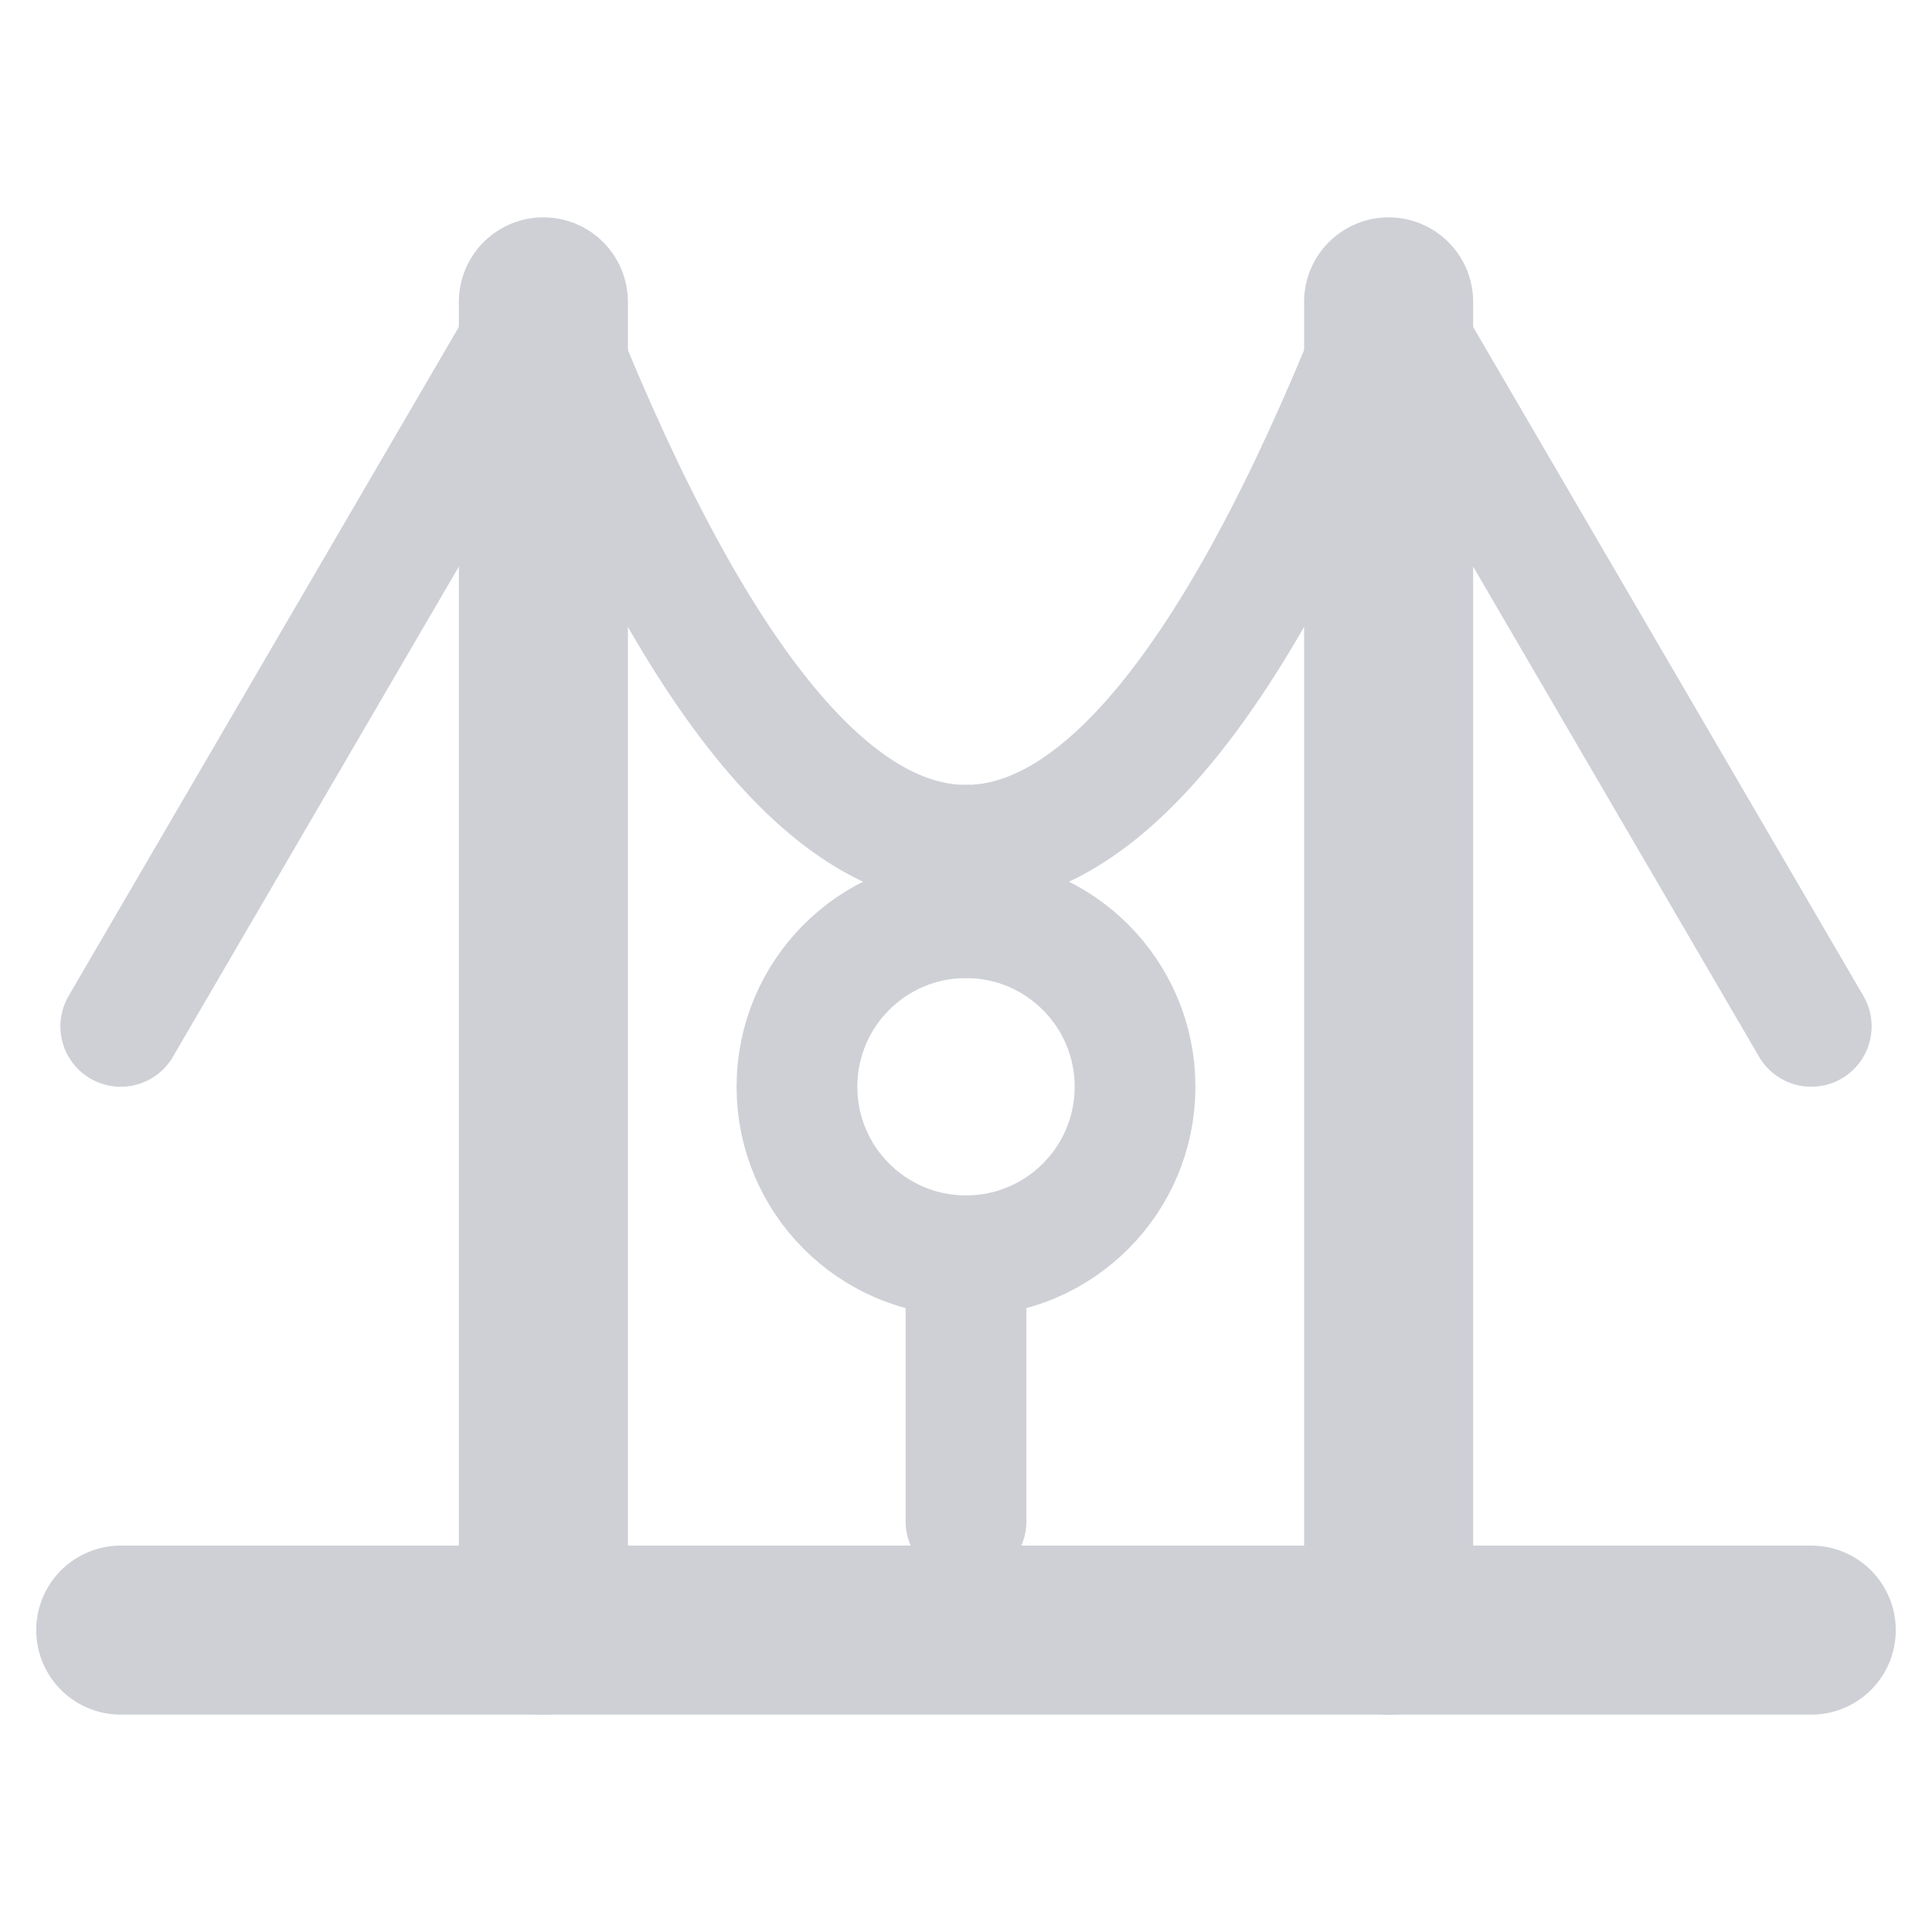
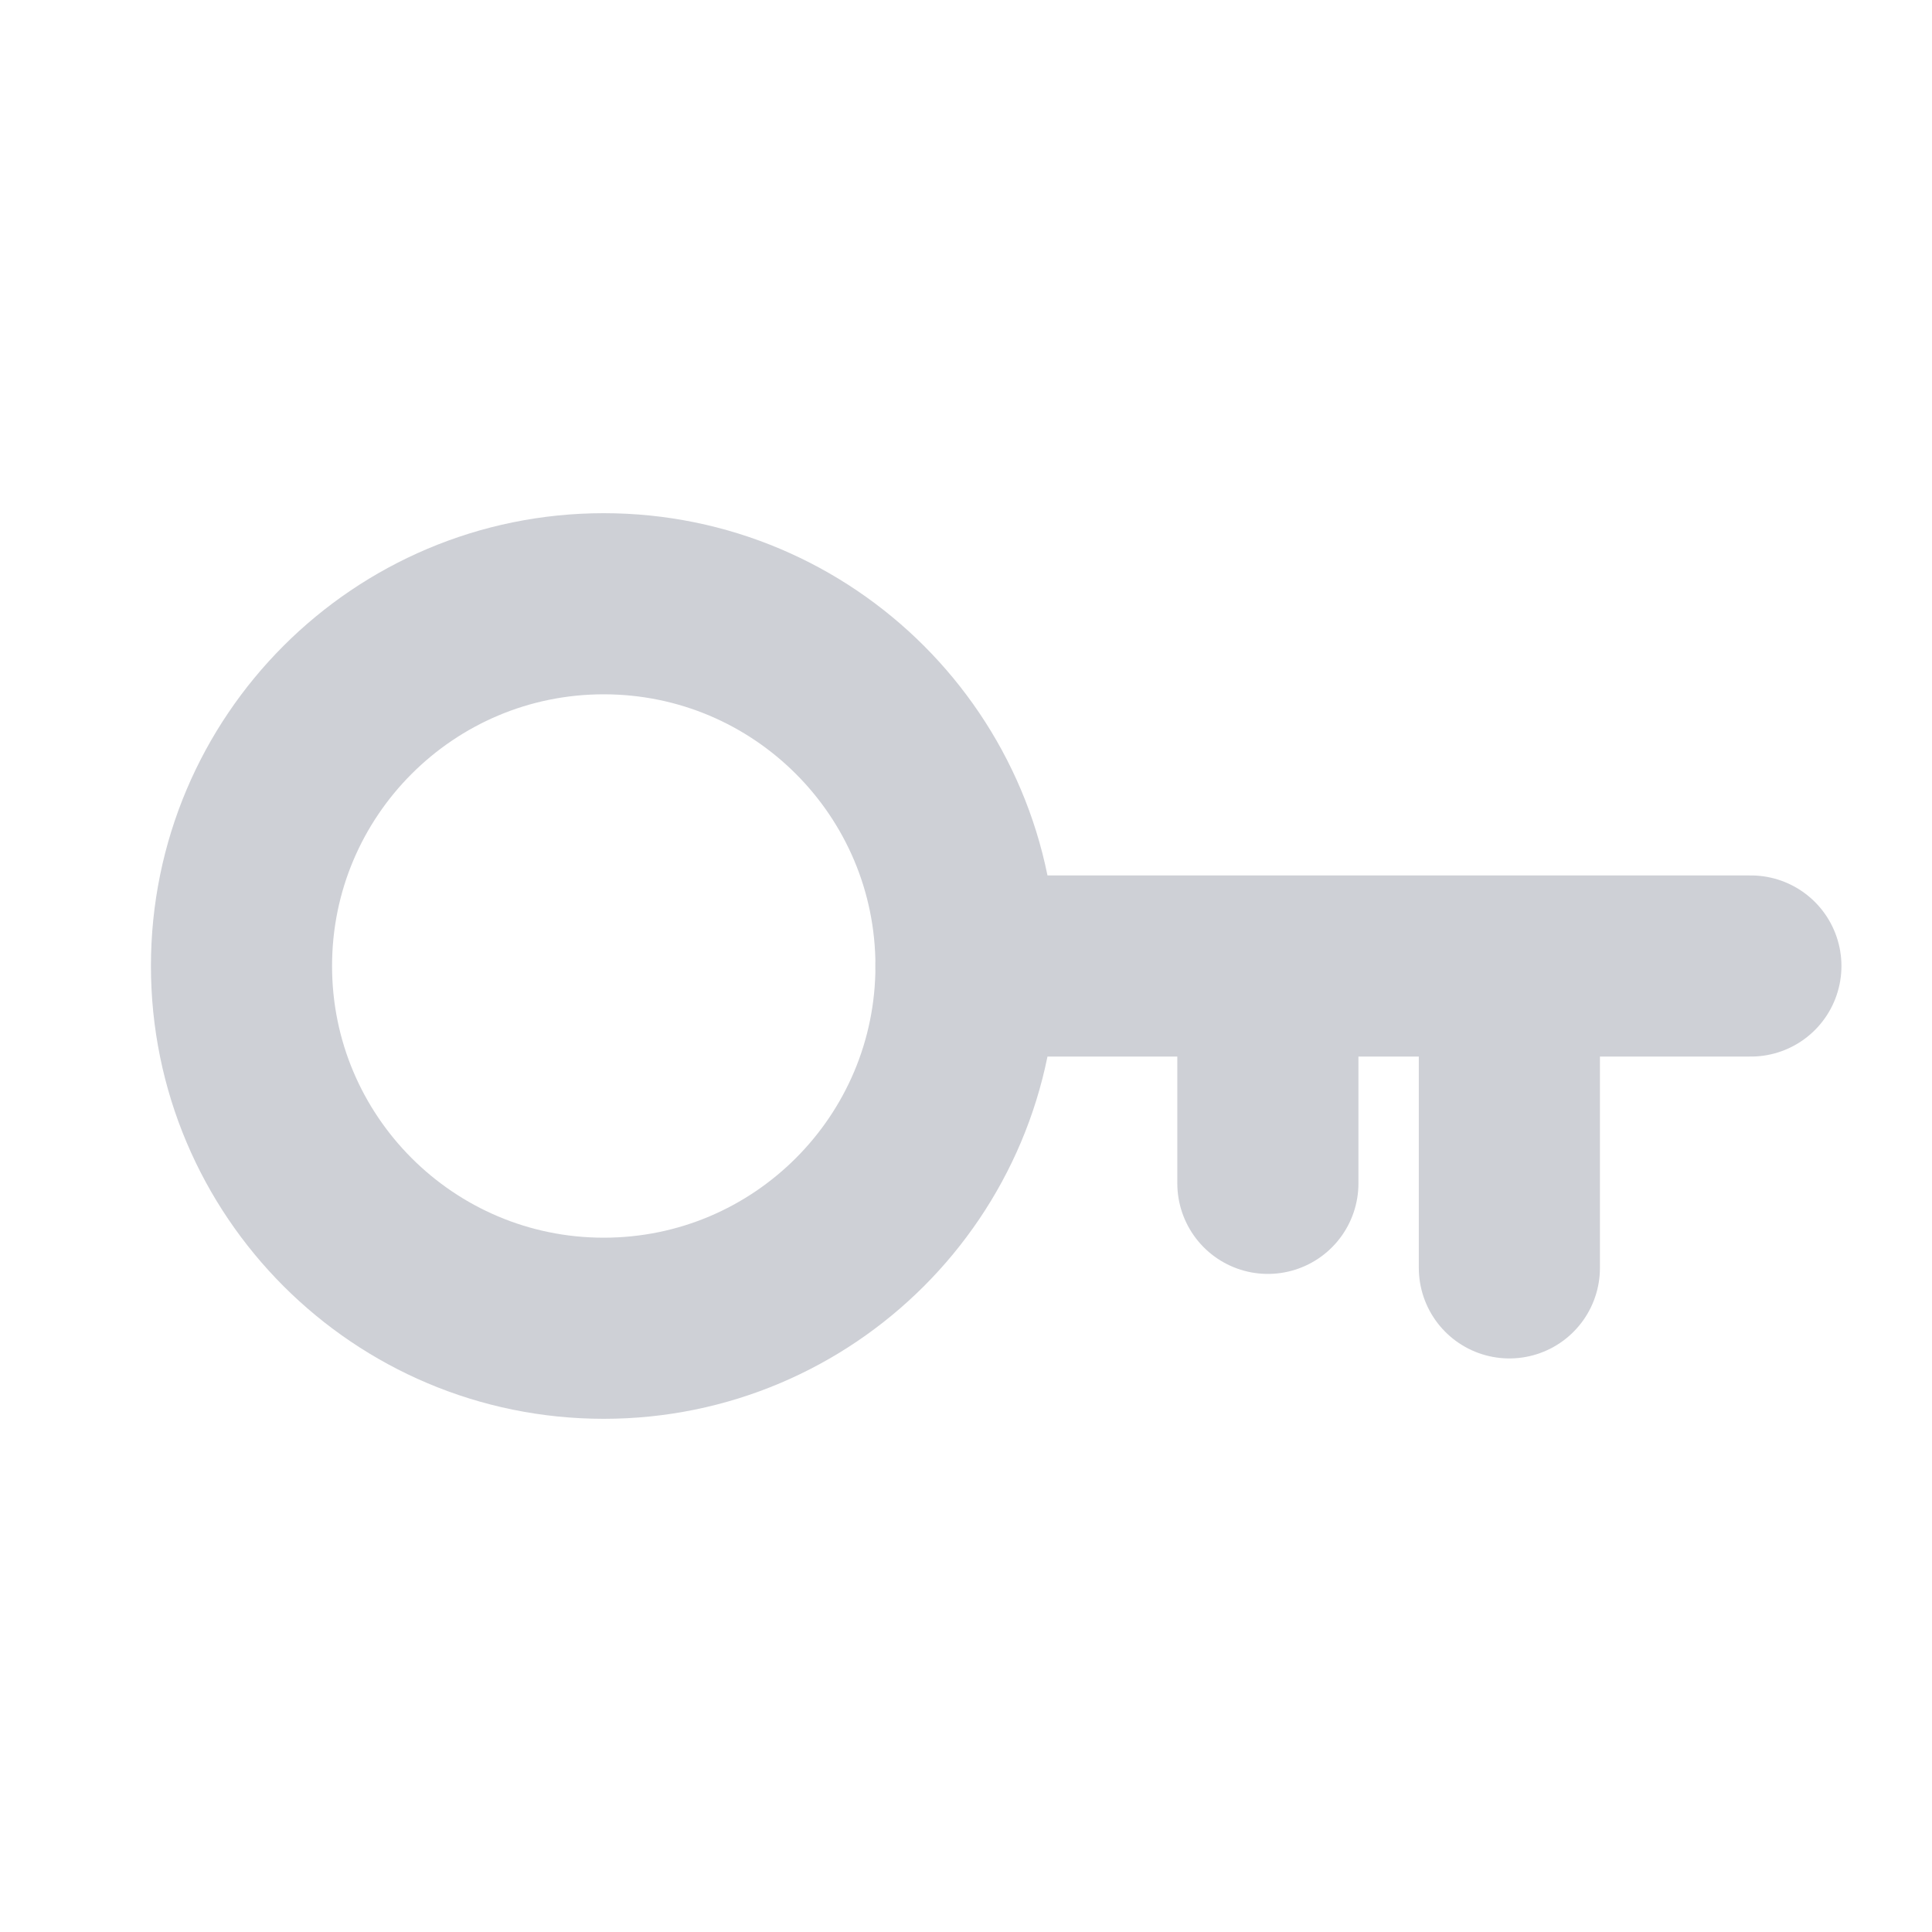
<svg xmlns="http://www.w3.org/2000/svg" width="16" height="16" viewBox="0 0 16 16">
-   <g fill="none" stroke="#CED0D6" stroke-linecap="round" stroke-linejoin="round">
-     <path d="M1 8.5 L4.5 2.5 Q8 11.5 11.5 2.5 L15 8.5" stroke-width="1" />
-     <path d="M4.5 2.5 V13.5 M11.5 2.5 V13.5" stroke-width="1.4" />
-     <path d="M1 13.5 H15" stroke-width="1.4" />
-     <circle cx="8" cy="9" r="1.4" stroke-width="1" />
-     <path d="M8 7 V7.6 M8 10.4 V12.6" stroke-width="1" />
-   </g>
+   <circle cx="5" cy="8" r="3" fill="none" stroke="#CED0D6" stroke-width="1.5" />
+   <path d="M8 8h6.5M12.5 8v2.5M10.5 8v1.8" fill="none" stroke="#CED0D6" stroke-width="1.5" stroke-linecap="round" />
</svg>
